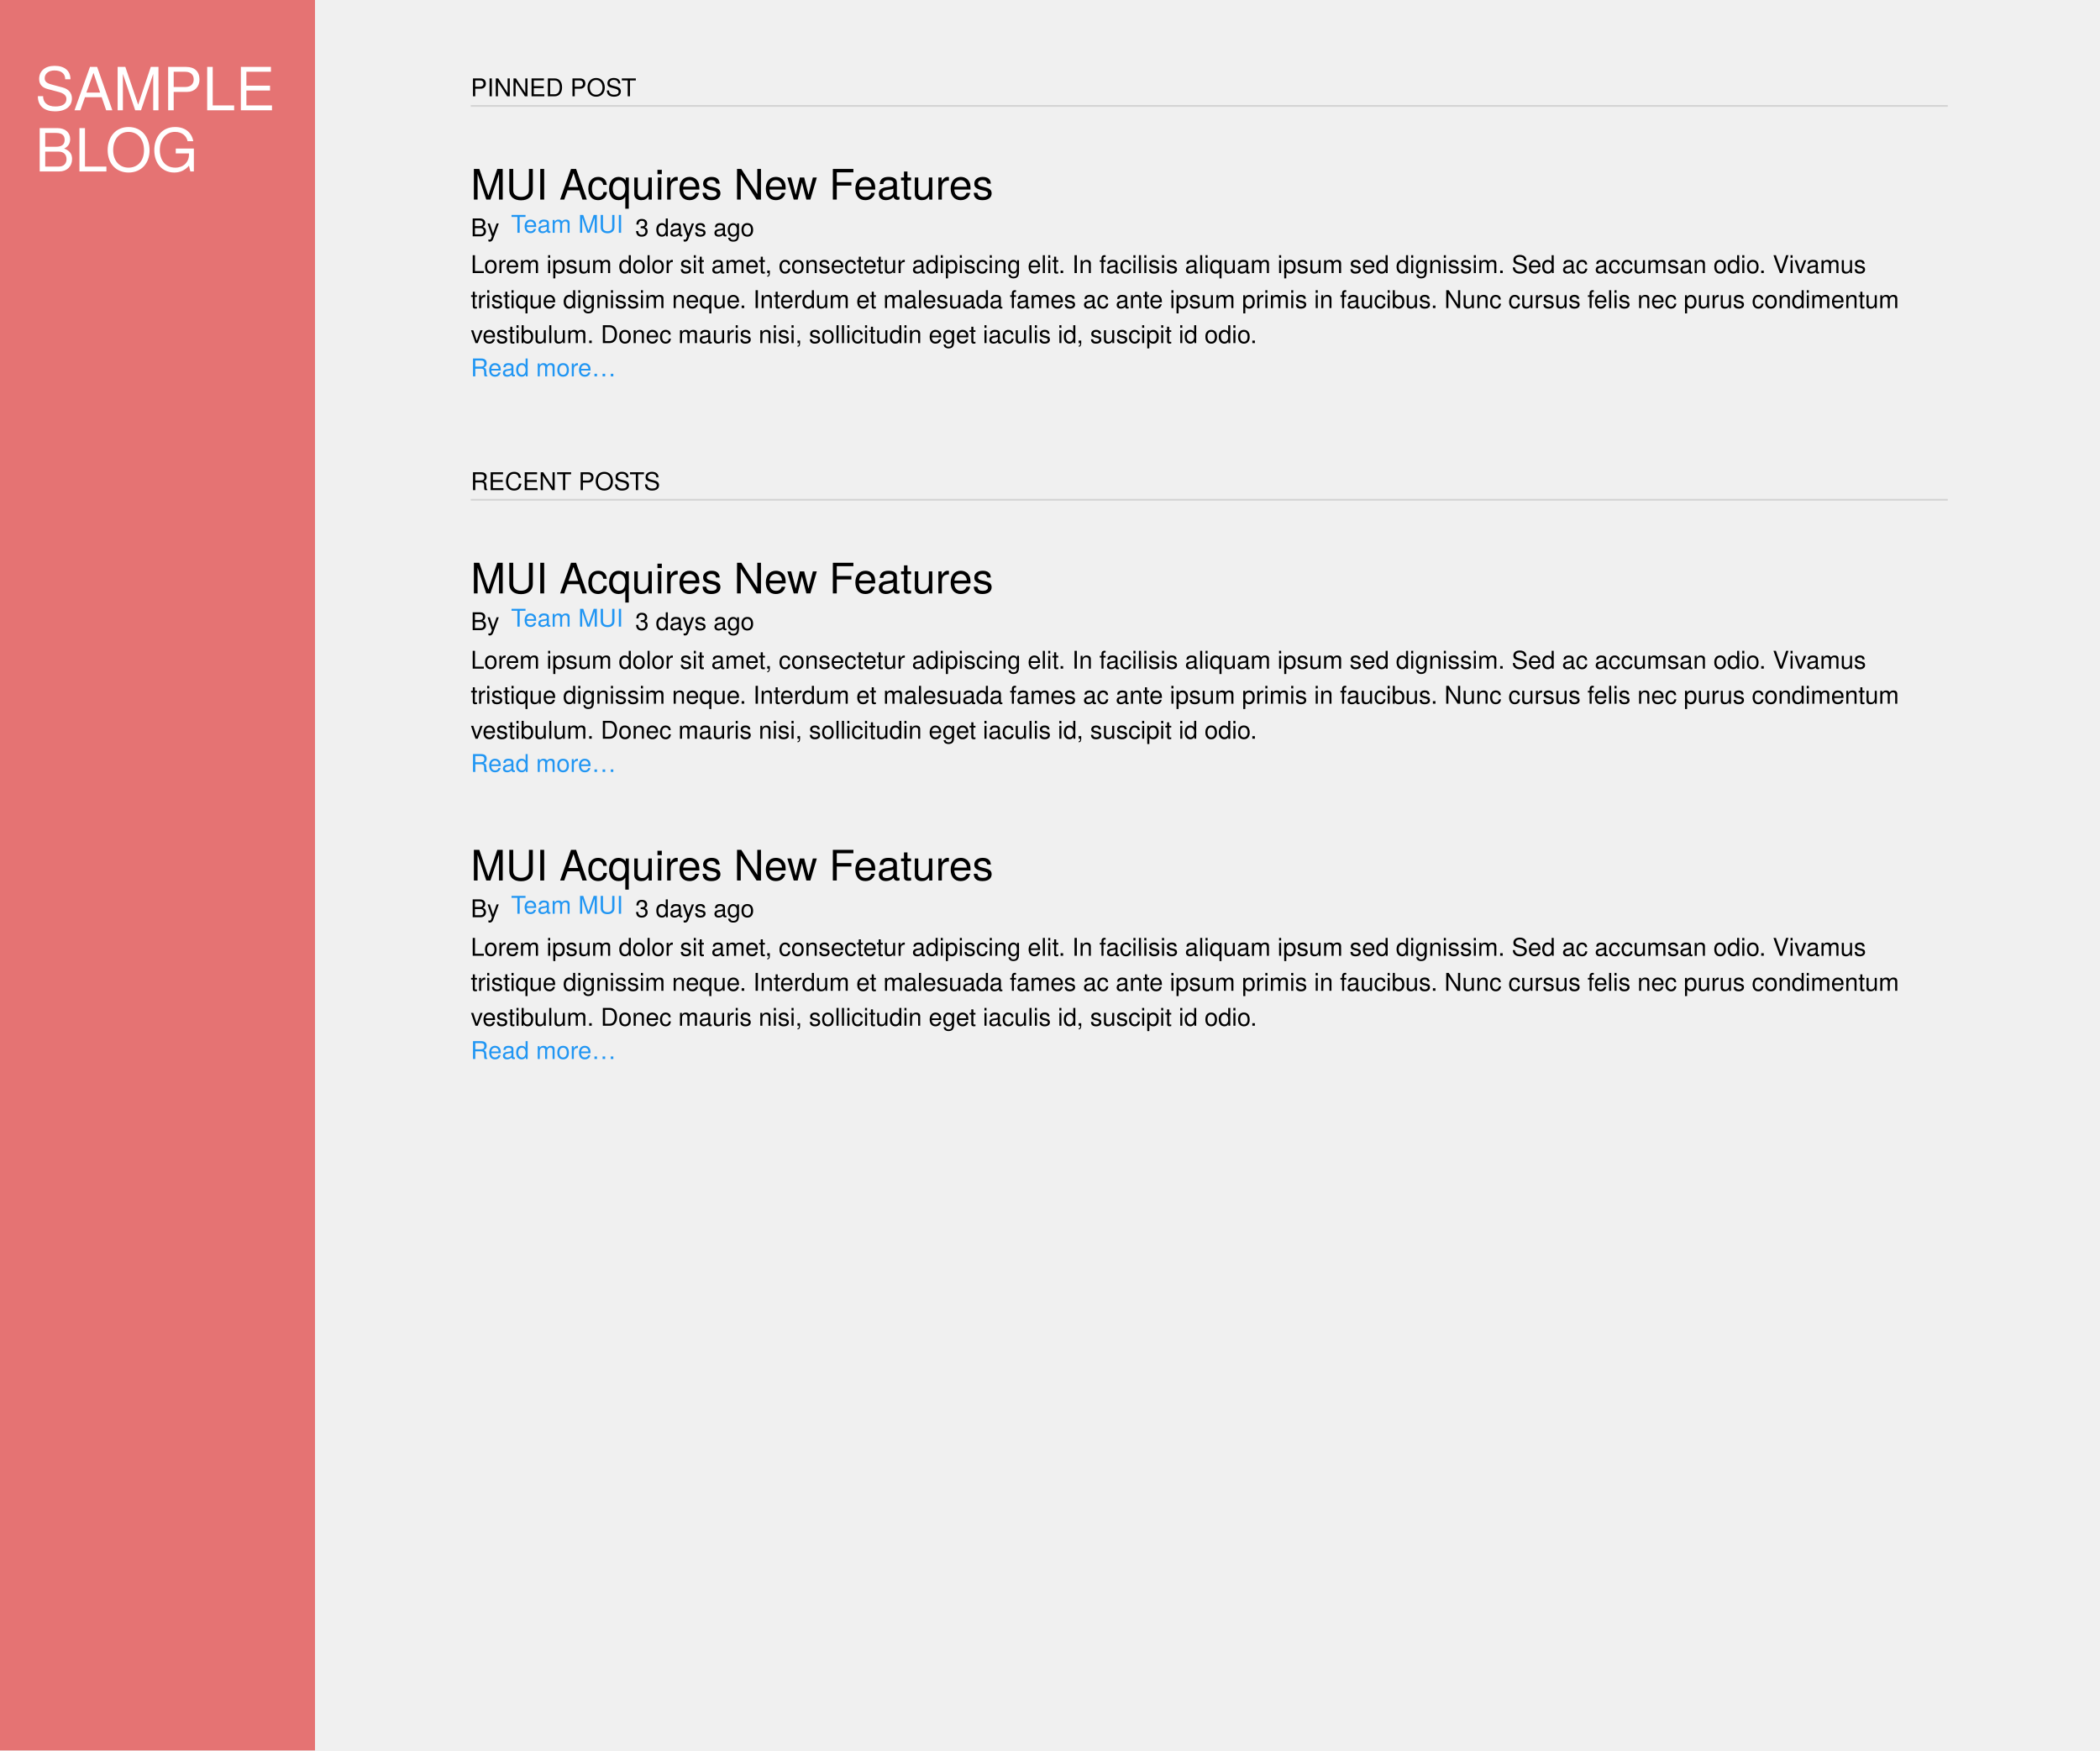
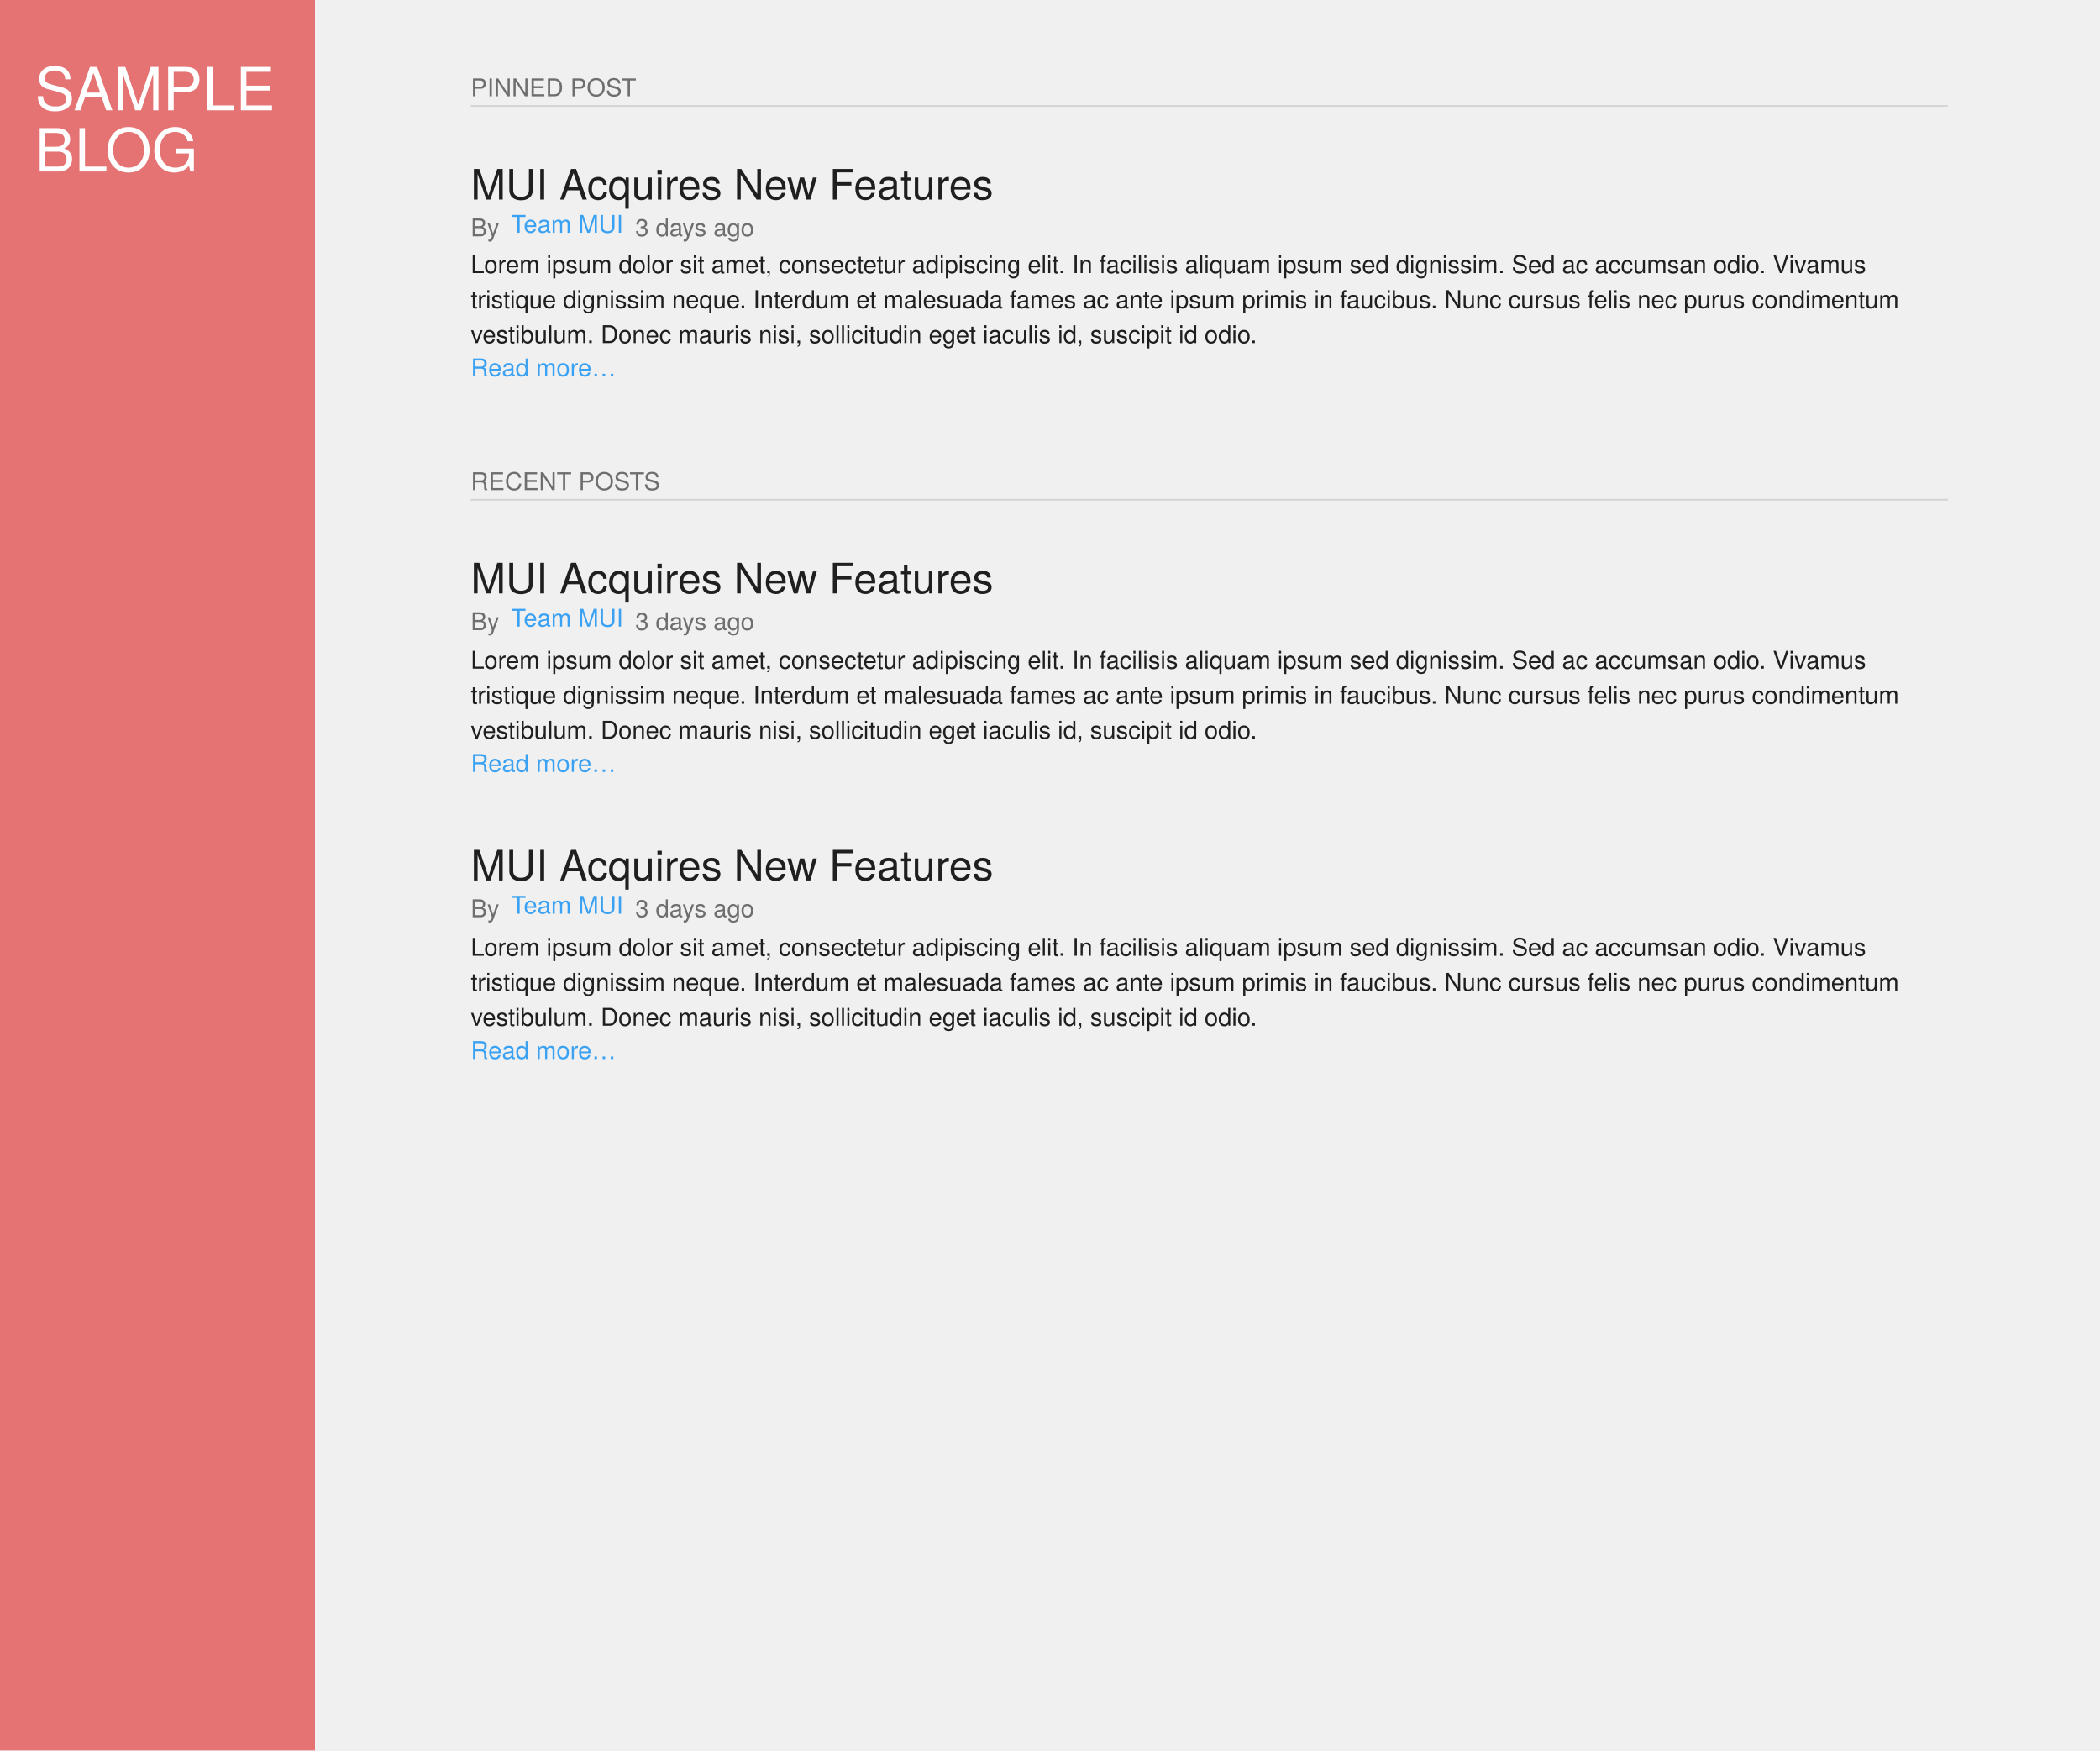
- <svg xmlns="http://www.w3.org/2000/svg" width="1200px" height="1000px" viewBox="0 0 1200 1000" version="1.1">
+ <svg xmlns="http://www.w3.org/2000/svg" width="1200px" height="1000px" viewBox="0 0 1200 1000" version="1.1" style="background: #FFFFFF;">
  <defs />
-   <g id="Shared-Components" stroke="none" stroke-width="1" fill="none" fill-rule="evenodd">
+   <g id="MUI-Templates" stroke="none" stroke-width="1" fill="none" fill-rule="evenodd">
    <g id="Examples-&gt;-Blog-(Extra-Large)">
      <rect id="Rectangle-97" fill="#E57373" x="0" y="0" width="180" height="1000" />
      <text id="SAMPLE-BLOG" font-family="HelveticaNeue, Helvetica Neue" font-size="34" font-weight="normal" line-spacing="34" fill="#FFFFFF">
        <tspan x="20" y="63">SAMPLE </tspan>
        <tspan x="20" y="97.952">BLOG</tspan>
      </text>
-       <text id="PINNED-POST" font-family="HelveticaNeue-Medium, Helvetica Neue" font-size="14" font-weight="400" line-spacing="14" letter-spacing="0.01" fill="#000000">
+       <text id="PINNED-POST" font-family="HelveticaNeue-Medium, Helvetica Neue" font-size="14" font-weight="400" line-spacing="14" letter-spacing="0.01" fill-opacity="0.54" fill="#000000">
        <tspan x="269" y="55">PINNED POST</tspan>
      </text>
      <path d="M269.5,60.5 L1112.51,60.5" id="Line" stroke-opacity="0.12" stroke="#000000" stroke-linecap="square" />
-       <text id="MUI-Acquires-New-Fea" font-family="HelveticaNeue, Helvetica Neue" font-size="24" font-weight="normal" line-spacing="24" fill="#000000">
+       <text id="MUI-Acquires-New-Fea" font-family="HelveticaNeue, Helvetica Neue" font-size="24" font-weight="normal" line-spacing="24" fill-opacity="0.87" fill="#000000">
        <tspan x="269" y="114">MUI Acquires New Features</tspan>
      </text>
-       <text id="By" font-family="HelveticaNeue, Helvetica Neue" font-size="14" font-weight="normal" line-spacing="14" fill="#000000">
+       <text id="By" font-family="HelveticaNeue, Helvetica Neue" font-size="14" font-weight="normal" line-spacing="14" fill-opacity="0.54" fill="#000000">
        <tspan x="269" y="135">By</tspan>
      </text>
-       <text id="Team-MUI" font-family="HelveticaNeue, Helvetica Neue" font-size="14" font-weight="normal" line-spacing="14" letter-spacing="0.013" fill="#2196F3">
+       <text id="Team-MUI" font-family="HelveticaNeue, Helvetica Neue" font-size="14" font-weight="normal" line-spacing="14" letter-spacing="0.013" fill-opacity="0.87" fill="#2196F3">
        <tspan x="292" y="133">Team MUI</tspan>
      </text>
-       <text id="3-days-ago" font-family="HelveticaNeue, Helvetica Neue" font-size="14" font-weight="normal" line-spacing="14" fill="#000000">
+       <text id="3-days-ago" font-family="HelveticaNeue, Helvetica Neue" font-size="14" font-weight="normal" line-spacing="14" fill-opacity="0.54" fill="#000000">
        <tspan x="363" y="135">3 days ago</tspan>
      </text>
-       <text id="Lorem-ipsum-dolor-si" font-family="Helvetica" font-size="14" font-weight="normal" line-spacing="20" fill="#000000">
+       <text id="Lorem-ipsum-dolor-si" font-family="Helvetica" font-size="14" font-weight="normal" line-spacing="20" fill-opacity="0.87" fill="#000000">
        <tspan x="269" y="156">Lorem ipsum dolor sit amet, consectetur adipiscing elit. In facilisis aliquam ipsum sed dignissim. Sed ac accumsan odio. Vivamus </tspan>
        <tspan x="269" y="176">tristique dignissim neque. Interdum et malesuada fames ac ante ipsum primis in faucibus. Nunc cursus felis nec purus condimentum </tspan>
        <tspan x="269" y="196">vestibulum. Donec mauris nisi, sollicitudin eget iaculis id, suscipit id odio.</tspan>
      </text>
-       <text id="RECENT-POSTS" font-family="HelveticaNeue-Medium, Helvetica Neue" font-size="14" font-weight="400" line-spacing="14" letter-spacing="0.01" fill="#000000">
+       <text id="RECENT-POSTS" font-family="HelveticaNeue-Medium, Helvetica Neue" font-size="14" font-weight="400" line-spacing="14" letter-spacing="0.01" fill-opacity="0.54" fill="#000000">
        <tspan x="269" y="280">RECENT POSTS</tspan>
      </text>
      <path d="M269.5,285.5 L1112.51,285.5" id="Line" stroke-opacity="0.12" stroke="#000000" stroke-linecap="square" />
-       <text id="MUI-Acquires-New-Fea" font-family="HelveticaNeue, Helvetica Neue" font-size="24" font-weight="normal" line-spacing="24" fill="#000000">
+       <text id="MUI-Acquires-New-Fea" font-family="HelveticaNeue, Helvetica Neue" font-size="24" font-weight="normal" line-spacing="24" fill-opacity="0.87" fill="#000000">
        <tspan x="269" y="339">MUI Acquires New Features</tspan>
      </text>
-       <text id="By" font-family="HelveticaNeue, Helvetica Neue" font-size="14" font-weight="normal" line-spacing="14" fill="#000000">
+       <text id="By" font-family="HelveticaNeue, Helvetica Neue" font-size="14" font-weight="normal" line-spacing="14" fill-opacity="0.54" fill="#000000">
        <tspan x="269" y="360">By</tspan>
      </text>
-       <text id="Team-MUI" font-family="HelveticaNeue, Helvetica Neue" font-size="14" font-weight="normal" line-spacing="14" letter-spacing="0.013" fill="#2196F3">
+       <text id="Team-MUI" font-family="HelveticaNeue, Helvetica Neue" font-size="14" font-weight="normal" line-spacing="14" letter-spacing="0.013" fill-opacity="0.87" fill="#2196F3">
        <tspan x="292" y="358">Team MUI</tspan>
      </text>
-       <text id="3-days-ago" font-family="HelveticaNeue, Helvetica Neue" font-size="14" font-weight="normal" line-spacing="14" fill="#000000">
+       <text id="3-days-ago" font-family="HelveticaNeue, Helvetica Neue" font-size="14" font-weight="normal" line-spacing="14" fill-opacity="0.54" fill="#000000">
        <tspan x="363" y="360">3 days ago</tspan>
      </text>
-       <text id="Lorem-ipsum-dolor-si" font-family="Helvetica" font-size="14" font-weight="normal" line-spacing="20" fill="#000000">
+       <text id="Lorem-ipsum-dolor-si" font-family="Helvetica" font-size="14" font-weight="normal" line-spacing="20" fill-opacity="0.87" fill="#000000">
        <tspan x="269" y="382">Lorem ipsum dolor sit amet, consectetur adipiscing elit. In facilisis aliquam ipsum sed dignissim. Sed ac accumsan odio. Vivamus </tspan>
        <tspan x="269" y="402">tristique dignissim neque. Interdum et malesuada fames ac ante ipsum primis in faucibus. Nunc cursus felis nec purus condimentum </tspan>
        <tspan x="269" y="422">vestibulum. Donec mauris nisi, sollicitudin eget iaculis id, suscipit id odio.</tspan>
      </text>
-       <text id="Read-more…" font-family="HelveticaNeue, Helvetica Neue" font-size="14" font-weight="normal" line-spacing="14" letter-spacing="0.013" fill="#2196F3">
+       <text id="Read-more…" font-family="HelveticaNeue, Helvetica Neue" font-size="14" font-weight="normal" line-spacing="14" letter-spacing="0.013" fill-opacity="0.87" fill="#2196F3">
        <tspan x="269" y="215">Read more…</tspan>
      </text>
-       <text id="Read-more…" font-family="HelveticaNeue, Helvetica Neue" font-size="14" font-weight="normal" line-spacing="14" letter-spacing="0.013" fill="#2196F3">
+       <text id="Read-more…" font-family="HelveticaNeue, Helvetica Neue" font-size="14" font-weight="normal" line-spacing="14" letter-spacing="0.013" fill-opacity="0.87" fill="#2196F3">
        <tspan x="269" y="441">Read more…</tspan>
      </text>
-       <text id="MUI-Acquires-New-Fea" font-family="HelveticaNeue, Helvetica Neue" font-size="24" font-weight="normal" line-spacing="24" fill="#000000">
+       <text id="MUI-Acquires-New-Fea" font-family="HelveticaNeue, Helvetica Neue" font-size="24" font-weight="normal" line-spacing="24" fill-opacity="0.87" fill="#000000">
        <tspan x="269" y="503">MUI Acquires New Features</tspan>
      </text>
-       <text id="By" font-family="HelveticaNeue, Helvetica Neue" font-size="14" font-weight="normal" line-spacing="14" fill="#000000">
+       <text id="By" font-family="HelveticaNeue, Helvetica Neue" font-size="14" font-weight="normal" line-spacing="14" fill-opacity="0.54" fill="#000000">
        <tspan x="269" y="524">By</tspan>
      </text>
-       <text id="Team-MUI" font-family="HelveticaNeue, Helvetica Neue" font-size="14" font-weight="normal" line-spacing="14" letter-spacing="0.013" fill="#2196F3">
+       <text id="Team-MUI" font-family="HelveticaNeue, Helvetica Neue" font-size="14" font-weight="normal" line-spacing="14" letter-spacing="0.013" fill-opacity="0.87" fill="#2196F3">
        <tspan x="292" y="522">Team MUI</tspan>
      </text>
-       <text id="3-days-ago" font-family="HelveticaNeue, Helvetica Neue" font-size="14" font-weight="normal" line-spacing="14" fill="#000000">
+       <text id="3-days-ago" font-family="HelveticaNeue, Helvetica Neue" font-size="14" font-weight="normal" line-spacing="14" fill-opacity="0.54" fill="#000000">
        <tspan x="363" y="524">3 days ago</tspan>
      </text>
-       <text id="Lorem-ipsum-dolor-si" font-family="Helvetica" font-size="14" font-weight="normal" line-spacing="20" fill="#000000">
+       <text id="Lorem-ipsum-dolor-si" font-family="Helvetica" font-size="14" font-weight="normal" line-spacing="20" fill-opacity="0.87" fill="#000000">
        <tspan x="269" y="546">Lorem ipsum dolor sit amet, consectetur adipiscing elit. In facilisis aliquam ipsum sed dignissim. Sed ac accumsan odio. Vivamus </tspan>
        <tspan x="269" y="566">tristique dignissim neque. Interdum et malesuada fames ac ante ipsum primis in faucibus. Nunc cursus felis nec purus condimentum </tspan>
        <tspan x="269" y="586">vestibulum. Donec mauris nisi, sollicitudin eget iaculis id, suscipit id odio.</tspan>
      </text>
-       <text id="Read-more…" font-family="HelveticaNeue, Helvetica Neue" font-size="14" font-weight="normal" line-spacing="14" letter-spacing="0.013" fill="#2196F3">
+       <text id="Read-more…" font-family="HelveticaNeue, Helvetica Neue" font-size="14" font-weight="normal" line-spacing="14" letter-spacing="0.013" fill-opacity="0.87" fill="#2196F3">
        <tspan x="269" y="605">Read more…</tspan>
      </text>
    </g>
  </g>
</svg>
